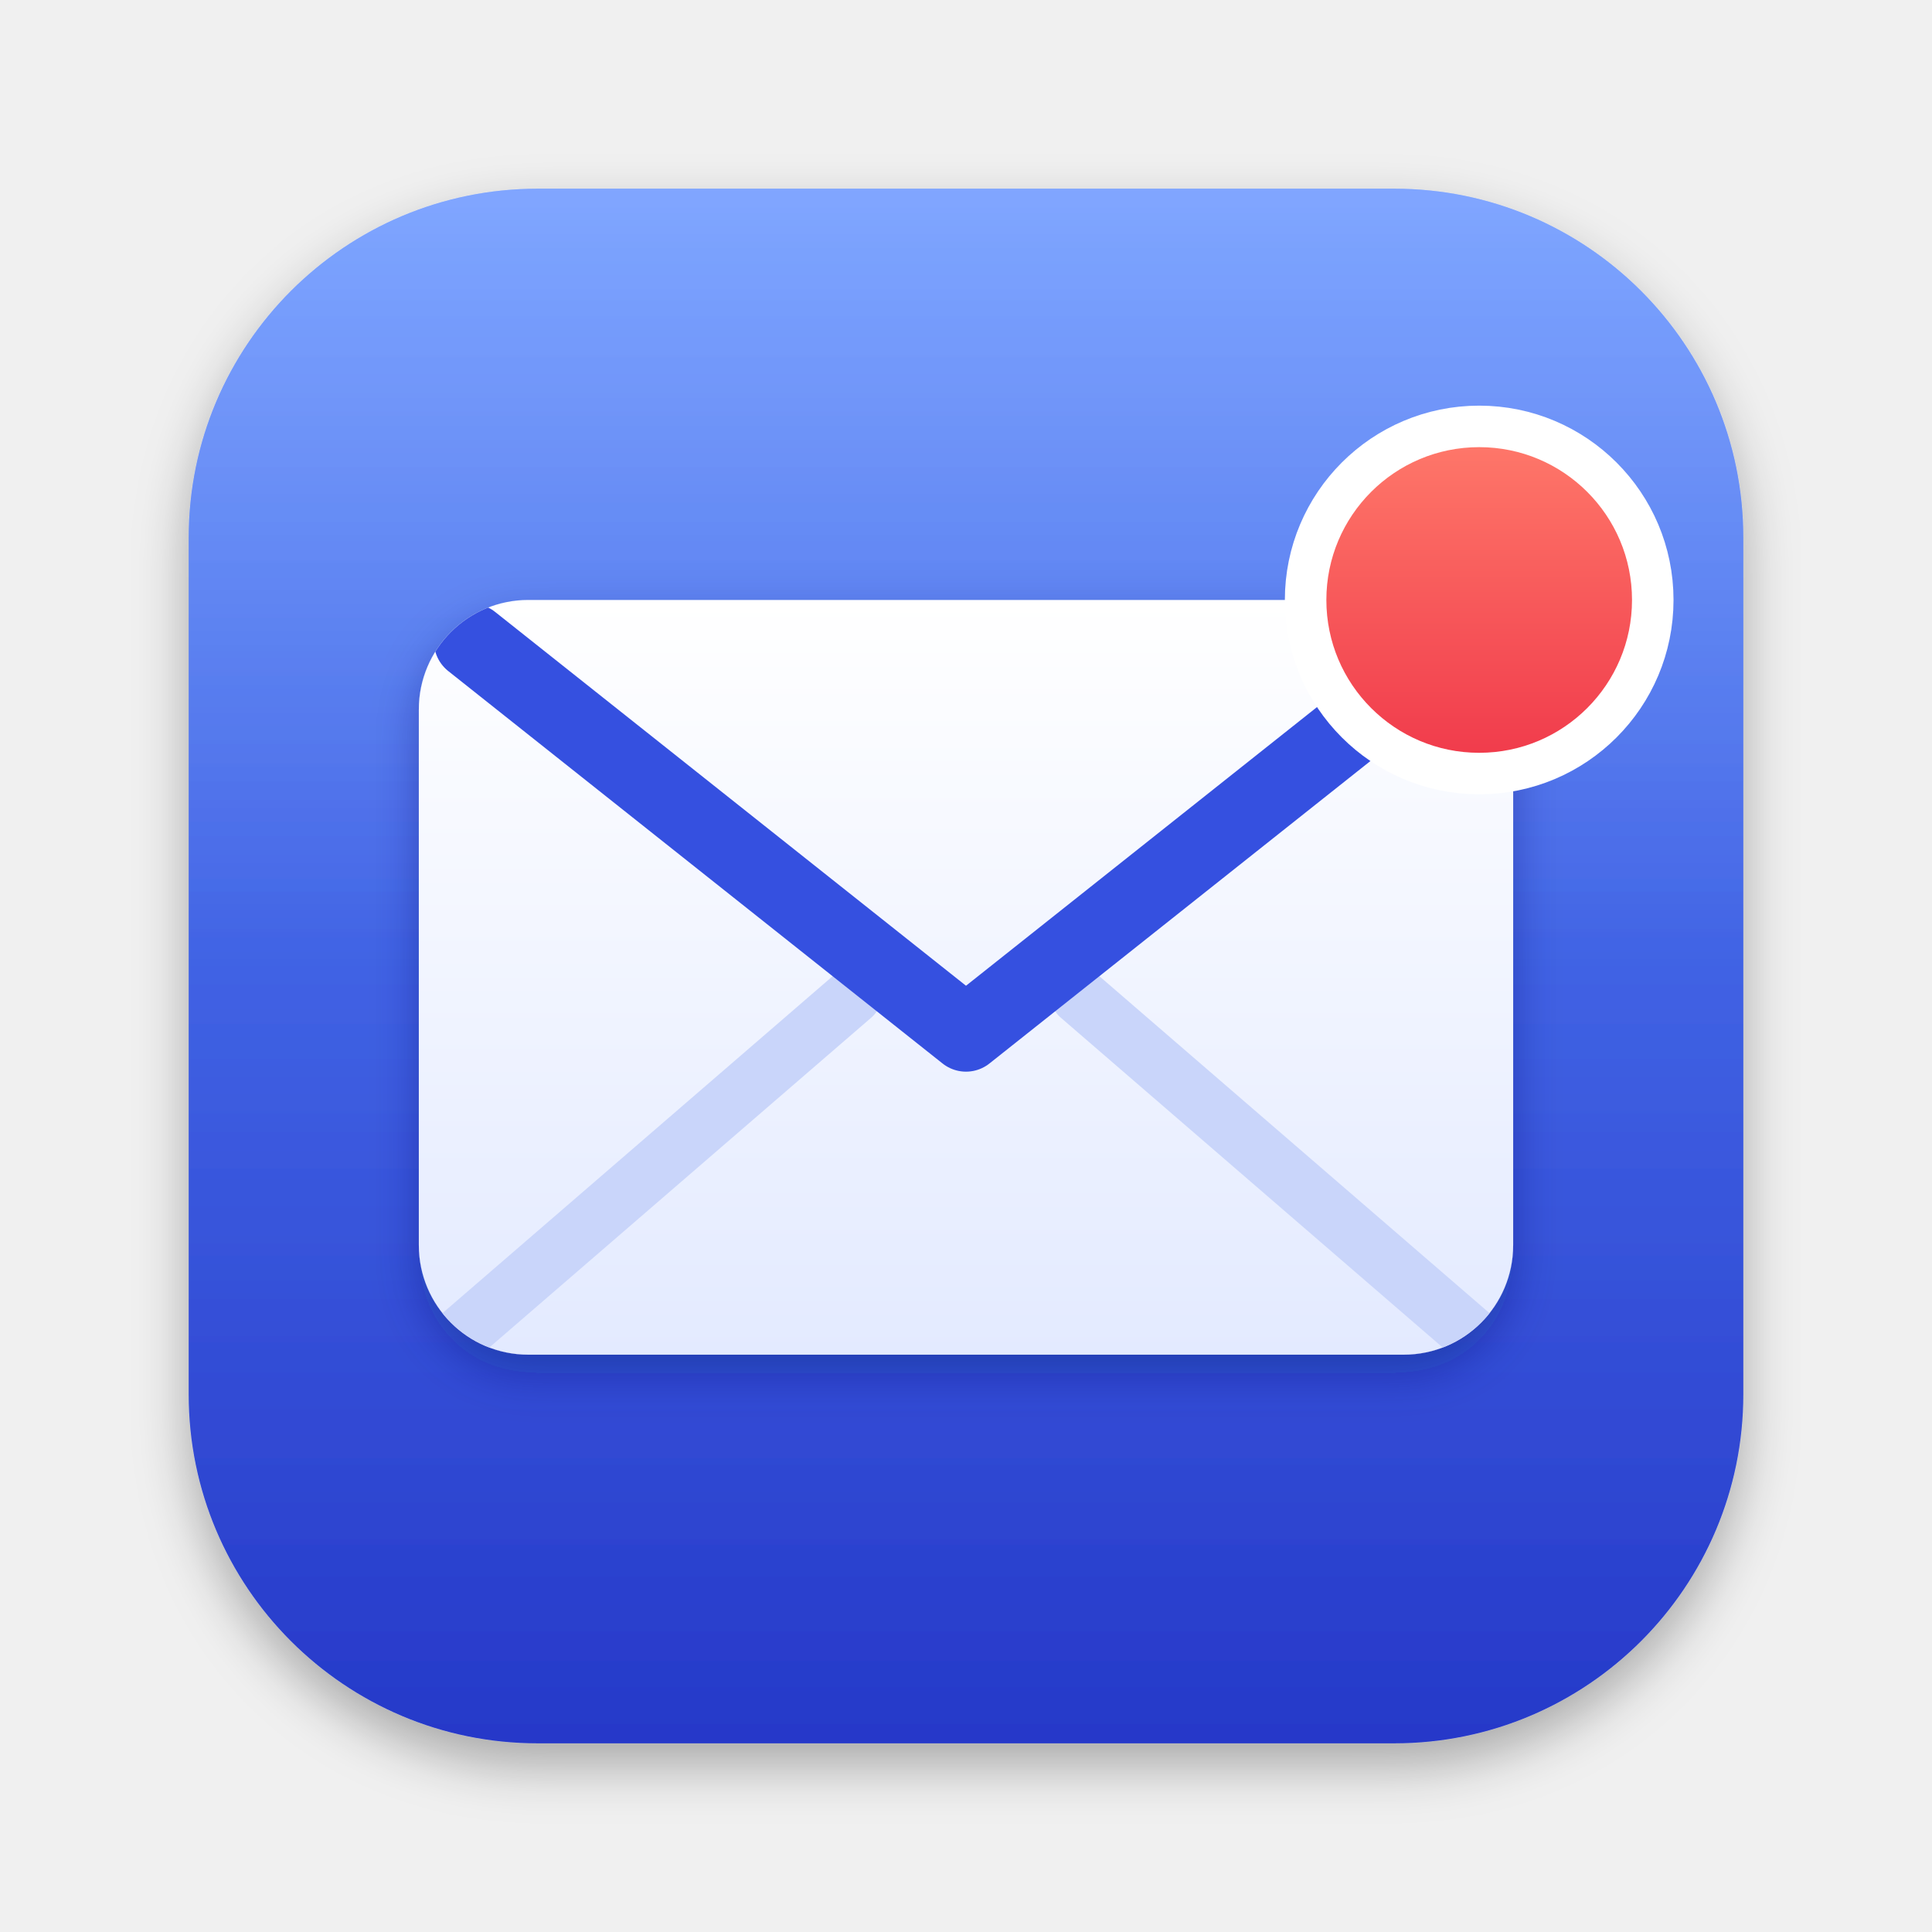
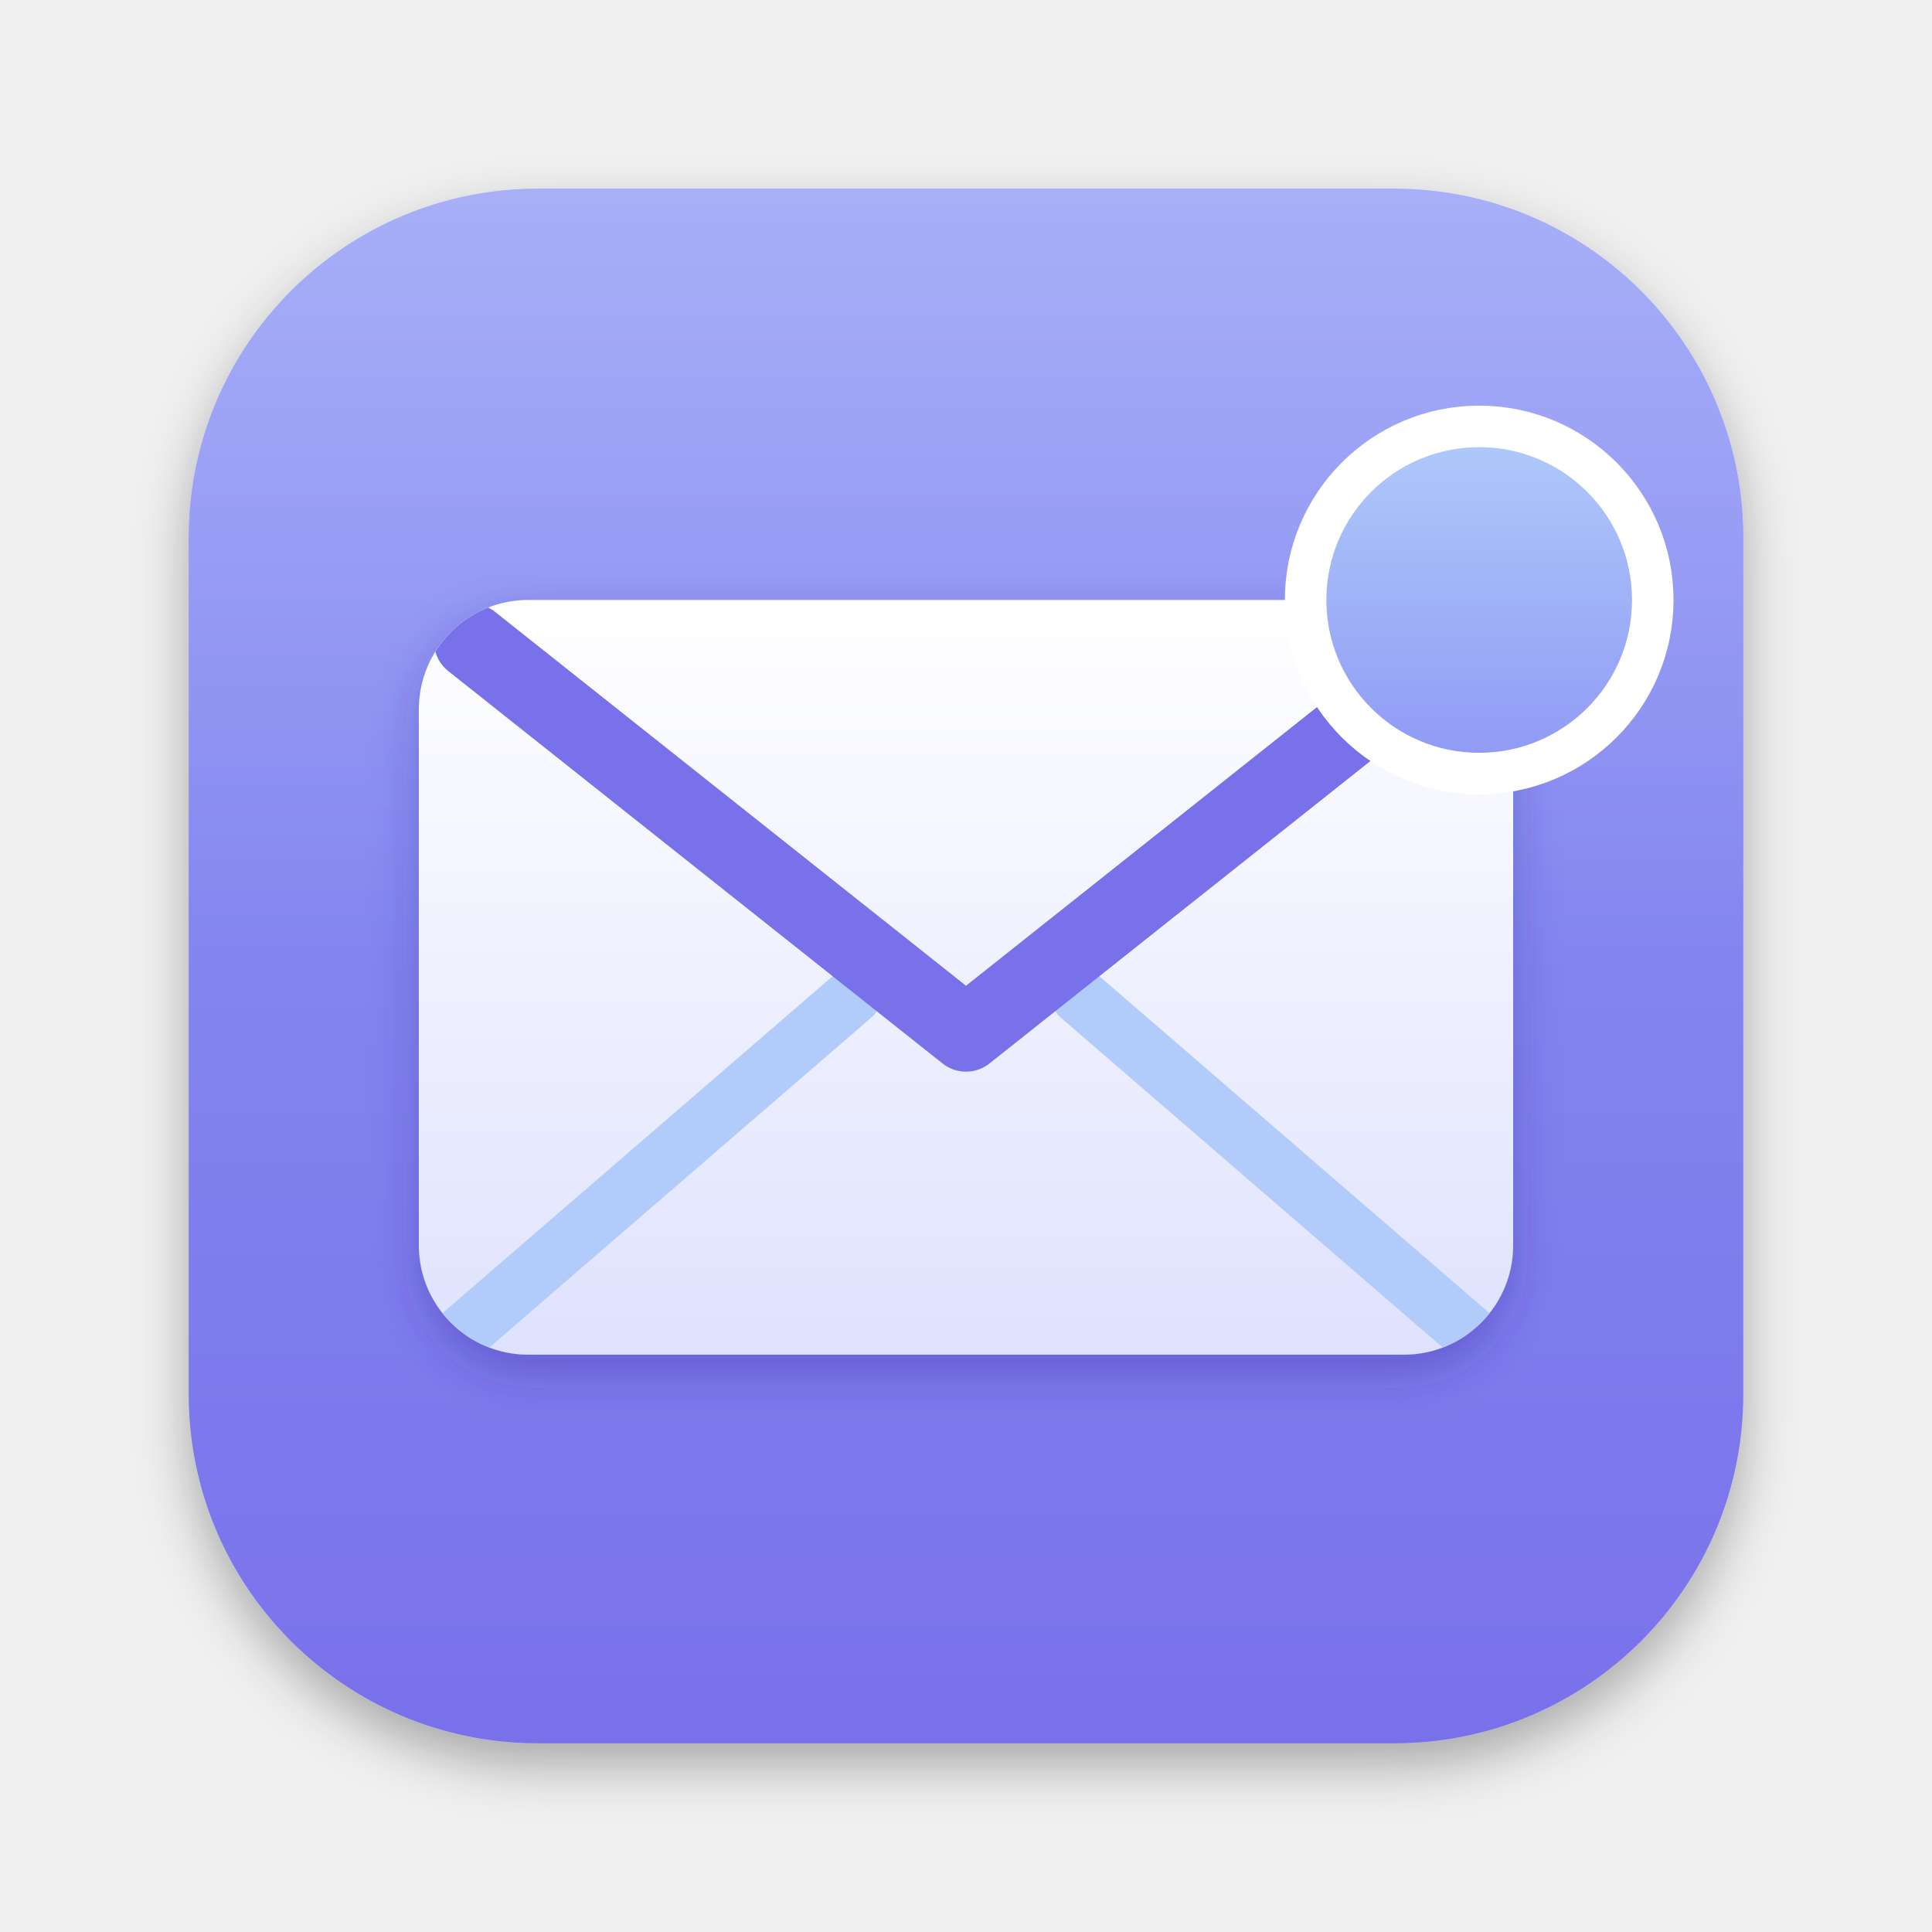
<svg xmlns="http://www.w3.org/2000/svg" width="1024" height="1024" viewBox="0 0 1024 1024">
  <defs>
    <linearGradient id="bg" x1="0" y1="0" x2="0" y2="1">
-       <stop offset="0" stop-color="#5B8CFF" />
-       <stop offset="1" stop-color="#2639C9" />
+       <stop offset="0" stop-color="#8E98F5" />
+       <stop offset="1" stop-color="#7971EA" />
    </linearGradient>
    <linearGradient id="gloss" x1="0" y1="0" x2="0" y2="1">
      <stop offset="0" stop-color="#FFFFFF" stop-opacity="0.22" />
      <stop offset="0.5" stop-color="#FFFFFF" stop-opacity="0" />
    </linearGradient>
    <linearGradient id="paper" x1="0" y1="0" x2="0" y2="1">
      <stop offset="0" stop-color="#FFFFFF" />
-       <stop offset="1" stop-color="#E3EAFF" />
+       <stop offset="1" stop-color="#DFE2FE" />
    </linearGradient>
    <linearGradient id="badge" x1="0" y1="0" x2="0" y2="1">
-       <stop offset="0" stop-color="#FF7A6B" />
-       <stop offset="1" stop-color="#F0384A" />
+       <stop offset="0" stop-color="#B1CBFA" />
+       <stop offset="1" stop-color="#8E98F5" />
    </linearGradient>
    <filter id="shadow" x="-20%" y="-20%" width="140%" height="140%">
      <feDropShadow dx="0" dy="12" stdDeviation="14" flood-color="#000000" flood-opacity="0.30" />
    </filter>
    <filter id="soft" x="-20%" y="-20%" width="140%" height="140%">
-       <feDropShadow dx="0" dy="10" stdDeviation="12" flood-color="#0A1A6B" flood-opacity="0.35" />
+       <feDropShadow dx="0" dy="10" stdDeviation="12" flood-color="#3A2F9E" flood-opacity="0.35" />
    </filter>
    <clipPath id="envelopeClip">
      <rect x="222" y="318" width="580" height="400" rx="58" />
    </clipPath>
  </defs>
  <g filter="url(#shadow)">
    <rect x="100" y="100" width="824" height="824" rx="185" fill="url(#bg)" />
  </g>
  <rect x="100" y="100" width="824" height="824" rx="185" fill="url(#gloss)" />
  <g filter="url(#soft)">
    <rect x="222" y="318" width="580" height="400" rx="58" fill="url(#paper)" />
  </g>
  <g clip-path="url(#envelopeClip)" fill="none" stroke-linecap="round" stroke-linejoin="round">
-     <path d="M232 718 L452 528" stroke="#C9D5FA" stroke-width="30" />
-     <path d="M792 718 L572 528" stroke="#C9D5FA" stroke-width="30" />
-     <path d="M250 340 L512 548 L774 340" stroke="#3550E0" stroke-width="40" />
+     <path d="M232 718 L452 528" stroke="#B1CBFA" stroke-width="30" />
+     <path d="M792 718 L572 528" stroke="#B1CBFA" stroke-width="30" />
+     <path d="M250 340 L512 548 L774 340" stroke="#7971EA" stroke-width="40" />
  </g>
  <circle cx="784" cy="318" r="92" fill="url(#badge)" stroke="#FFFFFF" stroke-width="22" />
</svg>
